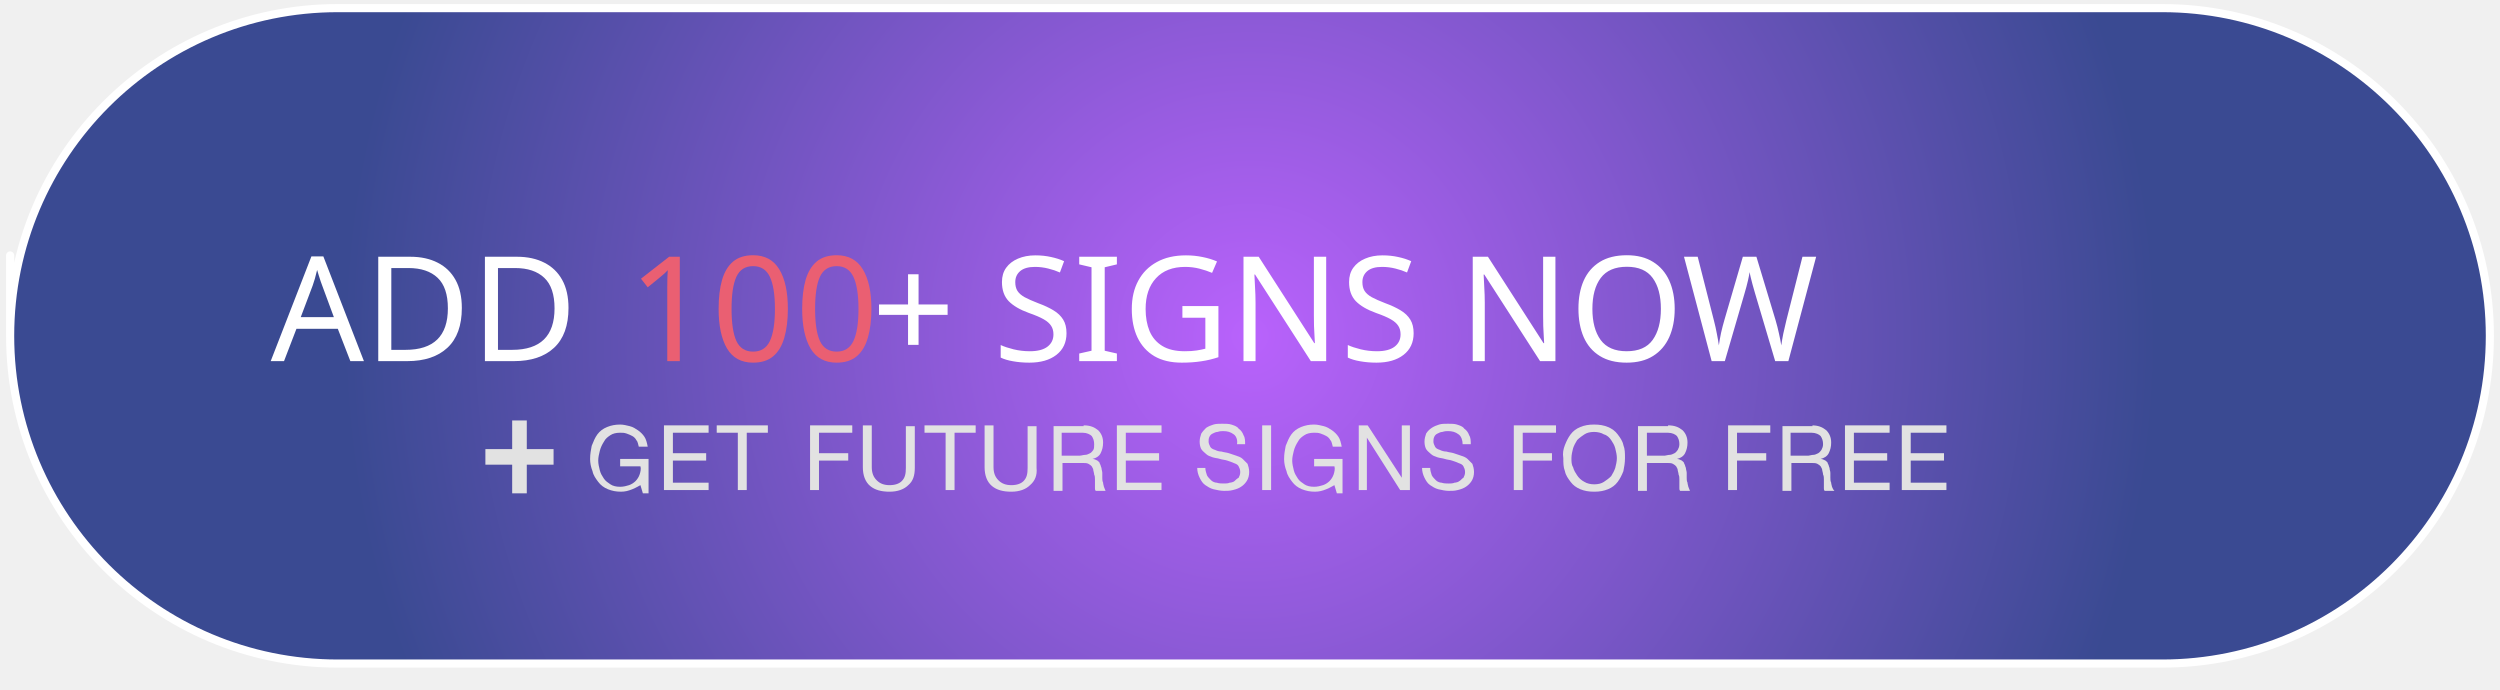
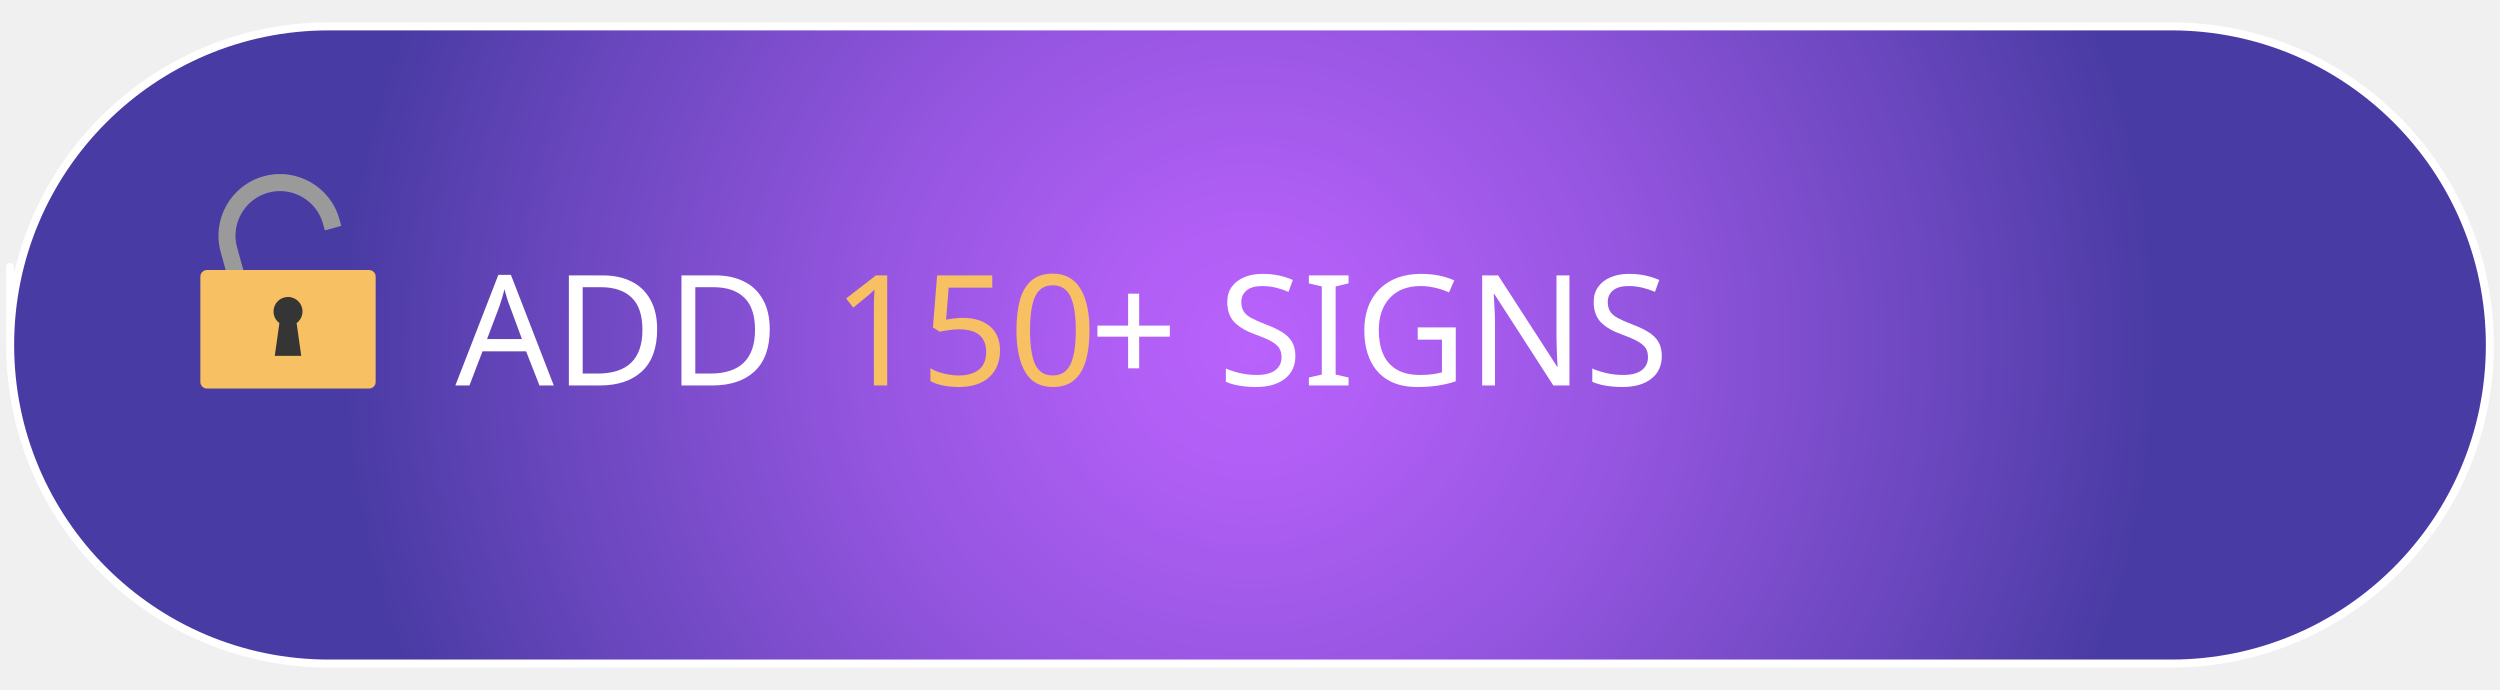
<svg xmlns="http://www.w3.org/2000/svg" version="1.1" x="0px" y="0px" width="308px" height="85px" viewBox="0 0 308 85" enable-background="new 0 0 308 85" xml:space="preserve">
  <g id="Layer_8">
    <g>
-       <radialGradient id="SVGID_1_" cx="154" cy="41.375" r="111.72" gradientTransform="matrix(-0.7929 0.6094 -0.6094 -0.7929 301.3166 -19.6649)" gradientUnits="userSpaceOnUse">
+       <radialGradient id="SVGID_1_" cx="154" cy="41.375" r="111.72" gradientTransform="matrix(-0.7071 0.6874 -0.7071 -0.6874 292.1514 -34.9189)" gradientUnits="userSpaceOnUse">
        <stop offset="0" style="stop-color:#B962FC" />
-         <stop offset="1" style="stop-color:#3A4A92" />
+         <stop offset="0.16" style="stop-color:#AF5EF4" />
+         <stop offset="0.432" style="stop-color:#9455DF" />
+         <stop offset="0.783" style="stop-color:#6846BC" />
+         <stop offset="1" style="stop-color:#493BA4" />
      </radialGradient>
-       <path fill="url(#SVGID_1_)" d="M1.25,41.375c0,22.299,18.077,40.375,40.375,40.375h224.75c22.299,0,40.375-18.076,40.375-40.375    C306.75,19.077,288.674,1,266.375,1H41.625C19.327,1,1.25,19.077,1.25,41.375C1.25,41.375,1.25,19.077,1.25,41.375z" />
-       <path fill="none" stroke="#FFFFFF" stroke-miterlimit="10" d="M1.25,41.375c0,22.299,18.077,40.375,40.375,40.375h224.75    c22.299,0,40.375-18.076,40.375-40.375C306.75,19.077,288.674,1,266.375,1H41.625C19.327,1,1.25,19.077,1.25,41.375    C1.25,41.375,1.25,19.077,1.25,41.375z" />
+       <path fill="url(#SVGID_1_)" d="M1.25,42.5c0,21.677,17.573,39.25,39.25,39.25h227c21.677,0,39.25-17.573,39.25-39.25    c0-21.677-17.573-39.25-39.25-39.25h-227C18.823,3.25,1.25,20.823,1.25,42.5C1.25,42.5,1.25,20.823,1.25,42.5z" />
+       <path fill="none" stroke="#FFFFFF" stroke-width="0.986" stroke-miterlimit="10" d="M1.25,42.5c0,21.677,17.573,39.25,39.25,39.25    h227c21.677,0,39.25-17.573,39.25-39.25c0-21.677-17.573-39.25-39.25-39.25h-227C18.823,3.25,1.25,20.823,1.25,42.5    C1.25,42.5,1.25,20.823,1.25,42.5z" />
    </g>
  </g>
+   <g id="Layer_5">
+ </g>
  <g id="Layer_4_1_">
-     <path fill="#E2E2E2" d="M77.9,60.274C77.4,60.477,77,60.577,76.5,60.577c-0.602,0-1.102-0.101-1.602-0.303S74,59.771,73.7,59.366   C73.4,58.963,73.1,58.56,73,58.055c-0.2-0.504-0.3-1.008-0.3-1.513c0-0.604,0.1-1.11,0.198-1.614c0.2-0.505,0.4-1.009,0.7-1.413   c0.3-0.403,0.7-0.706,1.2-0.908c0.5-0.201,1-0.302,1.6-0.302c0.4,0,0.802,0.101,1.2,0.201c0.4,0.101,0.7,0.303,1,0.505   s0.602,0.504,0.8,0.807c0.2,0.303,0.302,0.706,0.4,1.211h-1.1c-0.102-0.303-0.102-0.605-0.302-0.808   c-0.1-0.201-0.3-0.403-0.5-0.504C77.7,53.615,77.5,53.515,77.2,53.414c-0.301-0.102-0.5-0.102-0.801-0.102   c-0.5,0-0.898,0.102-1.198,0.303C74.9,53.817,74.6,54.02,74.4,54.423c-0.199,0.303-0.399,0.706-0.5,1.11   c-0.1,0.404-0.198,0.807-0.198,1.211c0,0.402,0.1,0.807,0.198,1.211C74,58.357,74.2,58.66,74.4,58.963   c0.2,0.303,0.5,0.505,0.802,0.706c0.3,0.201,0.698,0.303,1.198,0.303c0.4,0,0.802-0.102,1.102-0.201c0.3-0.102,0.6-0.303,0.8-0.505   s0.4-0.504,0.5-0.807c0.1-0.304,0.2-0.706,0.1-1.009h-2.5v-0.908h3.5v4.237h-0.7l-0.302-1.009C78.7,59.871,78.4,60.072,77.9,60.274   z" />
-     <path fill="#E2E2E2" d="M87.3,52.405v0.907h-4.4v2.523H87v0.908H82.9v2.724h4.4v0.907h-5.5v-7.97H87.3z" />
-     <path fill="#E2E2E2" d="M88.3,53.312v-0.907h6.3v0.907H92v7.062H90.9v-7.062H88.3z" />
-     <path fill="#E2E2E2" d="M95.4,60.375" />
-     <path fill="#E2E2E2" d="M105,52.405v0.907H100.9v2.523h3.602v0.908H100.9v3.631h-1.1v-7.97H105z" />
-     <path fill="#E2E2E2" d="M111.9,59.771c-0.5,0.504-1.3,0.807-2.3,0.807s-1.8-0.202-2.398-0.706c-0.602-0.505-0.9-1.312-0.9-2.32   v-5.146h1.1v5.146c0,0.706,0.2,1.211,0.602,1.613c0.397,0.404,0.897,0.606,1.598,0.606s1.2-0.202,1.5-0.505   c0.4-0.403,0.5-0.908,0.5-1.614v-5.146h1.102v5.146C112.7,58.56,112.5,59.266,111.9,59.771z" />
-     <path fill="#E2E2E2" d="M113.9,53.312v-0.907h6.302v0.907H117.6v7.062h-1.1v-7.062H113.9z" />
-     <path fill="#E2E2E2" d="M126.9,59.771c-0.5,0.504-1.3,0.807-2.3,0.807s-1.8-0.202-2.398-0.706c-0.602-0.505-0.9-1.312-0.9-2.32   v-5.146h1.1v5.146c0,0.706,0.2,1.211,0.602,1.613c0.397,0.404,0.897,0.606,1.598,0.606s1.2-0.202,1.5-0.505   c0.4-0.403,0.5-0.908,0.5-1.614v-5.146h1.102v5.146C127.8,58.56,127.5,59.266,126.9,59.771z" />
-     <path fill="#E2E2E2" d="M133.5,52.405c0.8,0,1.3,0.201,1.8,0.605c0.4,0.403,0.6,0.908,0.6,1.513c0,0.505-0.1,0.908-0.3,1.312   c-0.2,0.403-0.6,0.605-1,0.706l0,0c0.2,0,0.4,0.101,0.602,0.202c0.1,0.101,0.3,0.202,0.3,0.402c0.1,0.102,0.1,0.304,0.2,0.505   c0,0.201,0.1,0.403,0.1,0.605s0,0.403,0,0.605s0,0.403,0.1,0.605c-0.001,0.201,0.1,0.403,0.1,0.504c0.1,0.201,0.1,0.303,0.2,0.505   H135c-0.101-0.102-0.101-0.202-0.101-0.304c0-0.101,0-0.302,0-0.504c0-0.201,0-0.402,0-0.605c0-0.202,0-0.403-0.1-0.604   c0-0.202-0.1-0.404-0.1-0.504c0-0.202-0.102-0.304-0.2-0.505c-0.102-0.103-0.2-0.202-0.4-0.304c-0.2-0.101-0.398-0.101-0.6-0.101   H130.9v3.429h-1.1v-7.969h3.7V52.405L133.5,52.405z M133.7,56.038c0.198,0,0.398-0.101,0.6-0.202c0.2-0.101,0.3-0.303,0.4-0.404   c0.1-0.201,0.1-0.401,0.1-0.705c0-0.404-0.1-0.706-0.3-1.009c-0.2-0.202-0.602-0.404-1.102-0.404h-2.6v2.826h2.2   C133.2,56.138,133.5,56.038,133.7,56.038z" />
-     <path fill="#E2E2E2" d="M143.1,52.405v0.907H138.7v2.523h4.1v0.908h-4.1v2.724h4.398v0.907h-5.5v-7.97H143.1z" />
-     <path fill="#E2E2E2" d="M152,53.515c-0.4-0.302-0.8-0.403-1.3-0.403c-0.2,0-0.4,0-0.7,0.102c-0.2,0-0.4,0.101-0.602,0.201   c-0.198,0.101-0.299,0.201-0.398,0.403c-0.102,0.202-0.102,0.403-0.102,0.605c0,0.201,0.102,0.403,0.2,0.607   c0.102,0.2,0.3,0.302,0.602,0.401c0.198,0.103,0.5,0.201,0.8,0.201c0.3,0.104,0.6,0.104,0.898,0.203   c0.302,0.102,0.602,0.202,0.9,0.302c0.3,0.103,0.6,0.202,0.8,0.404s0.4,0.404,0.602,0.604c0.1,0.304,0.198,0.607,0.198,1.009   c0,0.404-0.1,0.808-0.3,1.111c-0.2,0.303-0.398,0.505-0.7,0.705c-0.3,0.201-0.6,0.304-1,0.403   c-0.398,0.102-0.698,0.102-1.099,0.102s-0.9-0.103-1.3-0.202c-0.4-0.102-0.7-0.303-1-0.504c-0.3-0.202-0.5-0.505-0.7-0.908   s-0.3-0.808-0.3-1.211h1c0,0.304,0.1,0.606,0.2,0.908c0.1,0.202,0.3,0.403,0.5,0.604c0.198,0.202,0.5,0.304,0.698,0.304   c0.302,0.101,0.602,0.101,0.901,0.101c0.2,0,0.5,0,0.7-0.101c0.2,0,0.5-0.103,0.6-0.202c0.102-0.102,0.3-0.303,0.5-0.403   c0.102-0.202,0.2-0.403,0.2-0.707c0-0.302-0.1-0.504-0.2-0.705c-0.1-0.201-0.3-0.304-0.6-0.403c-0.2-0.101-0.5-0.201-0.8-0.302   c-0.301-0.103-0.601-0.103-0.9-0.203s-0.6-0.101-0.9-0.202c-0.3-0.101-0.6-0.202-0.8-0.402c-0.2-0.201-0.398-0.305-0.6-0.607   c-0.102-0.201-0.2-0.504-0.2-0.907c0-0.402,0.1-0.705,0.2-1.009c0.2-0.303,0.398-0.504,0.6-0.705c0.3-0.202,0.602-0.304,0.9-0.404   c0.3-0.1,0.7-0.1,1.1-0.1c0.4,0,0.8,0,1.102,0.1c0.299,0.101,0.698,0.201,0.898,0.504c0.3,0.202,0.5,0.504,0.602,0.807   c0.198,0.304,0.198,0.706,0.198,1.11h-1C152.5,54.221,152.3,53.717,152,53.515z" />
-     <path fill="#E2E2E2" d="M156.6,52.405v7.97h-1.1v-7.97H156.6L156.6,52.405z" />
-     <path fill="#E2E2E2" d="M163.4,60.274c-0.5,0.202-0.899,0.303-1.399,0.303c-0.602,0-1.102-0.101-1.602-0.303   s-0.898-0.504-1.198-0.908c-0.302-0.403-0.602-0.807-0.7-1.312c-0.2-0.504-0.3-1.008-0.3-1.513c0-0.604,0.1-1.11,0.198-1.614   c0.2-0.505,0.4-1.009,0.7-1.413c0.3-0.403,0.7-0.706,1.2-0.908c0.5-0.201,1-0.302,1.6-0.302c0.4,0,0.802,0.101,1.2,0.201   c0.4,0.101,0.7,0.303,1,0.505s0.602,0.504,0.8,0.807c0.2,0.303,0.302,0.706,0.4,1.211h-1.1c-0.102-0.303-0.102-0.605-0.302-0.808   c-0.1-0.201-0.3-0.403-0.5-0.504c-0.197-0.102-0.397-0.202-0.697-0.303c-0.301-0.102-0.5-0.102-0.801-0.102   c-0.5,0-0.898,0.102-1.198,0.303c-0.302,0.202-0.602,0.404-0.802,0.808c-0.198,0.304-0.398,0.706-0.5,1.111   c-0.1,0.403-0.198,0.807-0.198,1.211c0,0.401,0.1,0.807,0.198,1.21c0.102,0.402,0.302,0.705,0.5,1.008   c0.2,0.304,0.5,0.505,0.802,0.706c0.299,0.202,0.698,0.303,1.198,0.303c0.4,0,0.802-0.102,1.102-0.201   c0.3-0.102,0.6-0.303,0.8-0.505s0.4-0.504,0.5-0.807c0.1-0.304,0.2-0.706,0.1-1.009h-2.5v-0.908h3.5v4.237h-0.7l-0.302-1.009   C164.2,59.871,163.9,60.072,163.4,60.274z" />
-     <path fill="#E2E2E2" d="M168.5,52.405l4.2,6.456l0,0v-6.456h1v7.97h-1.2l-4.101-6.456l0,0v6.456h-1v-7.97H168.5z" />
-     <path fill="#E2E2E2" d="M179.7,53.515c-0.4-0.302-0.802-0.403-1.302-0.403c-0.198,0-0.398,0-0.698,0.102   c-0.2,0-0.4,0.101-0.602,0.201c-0.2,0.102-0.3,0.201-0.398,0.403c-0.102,0.202-0.102,0.403-0.102,0.605   c0,0.201,0.102,0.403,0.2,0.607c0.099,0.202,0.3,0.302,0.6,0.401c0.2,0.103,0.5,0.201,0.802,0.201c0.3,0.104,0.6,0.104,0.898,0.203   c0.3,0.102,0.602,0.202,0.9,0.302c0.3,0.103,0.6,0.202,0.8,0.404s0.4,0.404,0.6,0.604c0.102,0.304,0.2,0.607,0.2,1.009   c0,0.404-0.1,0.808-0.3,1.111c-0.2,0.303-0.4,0.505-0.7,0.705c-0.3,0.201-0.6,0.304-1,0.403c-0.398,0.102-0.7,0.102-1.1,0.102   c-0.4,0-0.9-0.102-1.3-0.201c-0.4-0.103-0.7-0.304-1-0.504c-0.302-0.202-0.5-0.505-0.7-0.908c-0.2-0.402-0.3-0.808-0.3-1.21h1   c0,0.303,0.1,0.605,0.198,0.907c0.102,0.202,0.302,0.402,0.5,0.605c0.2,0.201,0.5,0.304,0.7,0.304c0.3,0.101,0.602,0.101,0.9,0.101   c0.199,0,0.5,0,0.699-0.101c0.199,0,0.5-0.103,0.601-0.202c0.2-0.102,0.3-0.303,0.5-0.404c0.1-0.201,0.2-0.402,0.2-0.706   c0-0.302-0.102-0.504-0.2-0.705c-0.101-0.201-0.3-0.304-0.601-0.403c-0.199-0.102-0.5-0.201-0.801-0.302   c-0.297-0.104-0.597-0.104-0.896-0.205s-0.602-0.101-0.9-0.202c-0.3-0.101-0.6-0.202-0.8-0.402c-0.2-0.201-0.4-0.305-0.6-0.607   c-0.102-0.201-0.2-0.504-0.2-0.907c0-0.402,0.1-0.705,0.2-1.009c0.198-0.303,0.398-0.504,0.698-0.705   c0.302-0.202,0.602-0.304,0.9-0.404c0.3-0.1,0.7-0.1,1.1-0.1c0.4,0,0.802,0,1.102,0.1c0.3,0.103,0.7,0.202,0.898,0.505   c0.302,0.202,0.5,0.504,0.602,0.808c0.2,0.304,0.2,0.705,0.2,1.111h-1C180.2,54.221,180,53.717,179.7,53.515z" />
-     <path fill="#E2E2E2" d="M191.7,52.405v0.907H187.6v2.523h3.602v0.908H187.6v3.631h-1.1v-7.97H191.7z" />
-     <path fill="#E2E2E2" d="M192.8,54.826c0.2-0.505,0.4-0.907,0.7-1.312c0.3-0.403,0.7-0.706,1.2-0.908c0.5-0.201,1-0.302,1.698-0.302   c0.7,0,1.2,0.101,1.7,0.302c0.5,0.202,0.9,0.505,1.2,0.908c0.3,0.404,0.6,0.807,0.7,1.312c0.2,0.504,0.2,1.01,0.2,1.615   s-0.102,1.11-0.2,1.614c-0.2,0.505-0.4,0.907-0.7,1.312s-0.7,0.706-1.2,0.908c-0.5,0.201-1,0.303-1.7,0.303   c-0.698,0-1.198-0.102-1.698-0.303c-0.5-0.202-0.9-0.504-1.2-0.908c-0.3-0.402-0.602-0.807-0.7-1.312   c-0.2-0.504-0.2-1.009-0.2-1.614C192.5,55.836,192.6,55.33,192.8,54.826z M193.8,57.551c0.1,0.404,0.3,0.706,0.5,1.009   s0.5,0.604,0.9,0.807c0.3,0.202,0.8,0.303,1.198,0.303c0.5,0,0.9-0.101,1.2-0.303s0.602-0.403,0.9-0.706   c0.2-0.303,0.398-0.705,0.5-1.009c0.1-0.402,0.2-0.807,0.2-1.21c0-0.402-0.102-0.809-0.2-1.211c-0.102-0.403-0.3-0.706-0.5-1.009   S198,53.615,197.6,53.515c-0.3-0.202-0.8-0.302-1.2-0.302c-0.5,0-0.898,0.1-1.198,0.302c-0.302,0.202-0.602,0.404-0.9,0.706   c-0.2,0.303-0.4,0.707-0.5,1.009c-0.1,0.403-0.2,0.809-0.2,1.212C193.6,56.845,193.6,57.248,193.8,57.551z" />
-     <path fill="#E2E2E2" d="M205.5,52.405c0.8,0,1.3,0.201,1.8,0.605c0.4,0.403,0.6,0.908,0.6,1.513c0,0.505-0.1,0.908-0.3,1.312   c-0.2,0.403-0.6,0.605-1,0.706l0,0c0.2,0,0.4,0.101,0.602,0.202c0.1,0.101,0.3,0.202,0.3,0.402c0.1,0.102,0.1,0.304,0.2,0.505   c0,0.201,0.1,0.403,0.1,0.605s0,0.403,0,0.605s0,0.403,0.1,0.605c-0.001,0.201,0.1,0.403,0.1,0.504c0.1,0.201,0.1,0.303,0.2,0.505   H207c-0.101-0.102-0.101-0.202-0.101-0.304c0-0.101,0-0.302,0-0.504c0-0.201,0-0.402,0-0.605c0-0.202,0-0.403-0.1-0.604   c0-0.202-0.1-0.404-0.1-0.504c0-0.202-0.102-0.304-0.2-0.505c-0.102-0.103-0.2-0.202-0.4-0.304c-0.2-0.101-0.398-0.101-0.6-0.101   H202.9v3.429h-1.1v-7.969h3.7V52.405L205.5,52.405z M205.7,56.038c0.198,0,0.398-0.101,0.6-0.202c0.2-0.101,0.3-0.303,0.4-0.404   c0.1-0.201,0.198-0.401,0.198-0.705c0-0.404-0.1-0.706-0.3-1.009c-0.2-0.202-0.6-0.404-1.1-0.404h-2.6v2.826h2.2   C205.2,56.138,205.5,56.038,205.7,56.038z" />
-     <path fill="#E2E2E2" d="M218.1,52.405v0.907H214v2.523h3.6v0.908H214v3.631H212.9v-7.97H218.1z" />
-     <path fill="#E2E2E2" d="M223.2,52.405c0.8,0,1.3,0.201,1.8,0.605c0.398,0.403,0.6,0.908,0.6,1.513c0,0.505-0.1,0.908-0.3,1.312   c-0.2,0.403-0.6,0.605-1,0.706l0,0c0.2,0,0.4,0.101,0.6,0.202c0.101,0.101,0.301,0.202,0.301,0.402   c0.1,0.103,0.1,0.304,0.198,0.505c0,0.202,0.102,0.403,0.102,0.606s0,0.402,0,0.605c0,0.202,0,0.403,0.1,0.606   c0,0.201,0.102,0.401,0.102,0.504c0.1,0.201,0.1,0.303,0.3,0.505h-1.2c-0.1-0.103-0.1-0.202-0.1-0.304s0-0.304,0-0.504   c0-0.201,0-0.403,0-0.606c0-0.202,0-0.402-0.102-0.605c0-0.201-0.1-0.403-0.1-0.504c0-0.201-0.102-0.304-0.2-0.505   c-0.1-0.102-0.2-0.201-0.4-0.304c-0.198-0.1-0.398-0.1-0.6-0.1h-2.6v3.43H219.6v-7.971h3.7v-0.101H223.2z M223.4,56.038   c0.2,0,0.4-0.101,0.602-0.202c0.2-0.101,0.3-0.303,0.398-0.404c0.102-0.201,0.2-0.401,0.2-0.705c0-0.404-0.1-0.706-0.3-1.009   c-0.2-0.202-0.6-0.404-1.1-0.404H220.6v2.826h2.2C222.9,56.138,223.2,56.038,223.4,56.038z" />
-     <path fill="#E2E2E2" d="M232.8,52.405v0.907h-4.4v2.523h4.102v0.908H228.4v2.724h4.4v0.907h-5.5v-7.97H232.8z" />
-     <path fill="#E2E2E2" d="M239.8,52.405v0.907h-4.4v2.523h4.102v0.908H235.4v2.724h4.4v0.907h-5.5v-7.97H239.8z" />
-     <path fill="#E2E2E2" d="M68.2,55.33v1.918H64.9v3.531h-1.8v-3.531h-3.3V55.33h3.3V51.8h1.8v3.53H68.2z" />
+ </g>
+   <g id="Layer_6">
+     <g>
+       <g id="XMLID_52_">
+         <g id="XMLID_53_">
+           <g id="XMLID_56_">
+             <path fill="#9B9A9A" d="M39.795,27.568l0.225,0.815l2.022-0.56l-0.225-0.815c-1.115-4.033-5.304-6.406-9.336-5.291       c-4.033,1.115-6.406,5.303-5.291,9.336l1.849,6.685l2.021-0.559l-1.849-6.685c-0.807-2.917,0.91-5.949,3.828-6.755       S38.988,24.65,39.795,27.568z" />
+           </g>
+           <g id="XMLID_54_">
+             <g>
+               <path id="XMLID_9_" fill="#F6C063" d="M46.282,47.059c0,0.449-0.365,0.812-0.813,0.812H25.497        c-0.449,0-0.813-0.363-0.813-0.812V34.082c0-0.449,0.364-0.814,0.813-0.814h19.972c0.449,0,0.813,0.365,0.813,0.814V47.059z" />
+             </g>
+           </g>
+         </g>
+       </g>
+       <path fill="#353535" d="M37.267,38.371c0-0.985-0.798-1.786-1.784-1.786c-0.986,0-1.785,0.8-1.785,1.786    c0,0.587,0.285,1.107,0.723,1.433l-0.568,4.036h3.259l-0.568-4.036C36.983,39.479,37.267,38.958,37.267,38.371z" />
+     </g>
  </g>
  <g id="Layer_3_1_">
-     <text transform="matrix(1 0 0 1 33.3508 44.4912)">
-       <tspan x="0" y="0" fill="#FFFFFF" font-family="'HelveticaNeue-Bold'" font-size="18">ADD </tspan>
-       <tspan x="44.01" y="0" fill="#EA5F72" font-family="'HelveticaNeue-Bold'" font-size="18">100</tspan>
-       <tspan x="74.034" y="0" fill="#FFFFFF" font-family="'HelveticaNeue-Bold'" font-size="18">+ SIGNS NOW</tspan>
+     <text transform="matrix(1 0 0 1 56.1008 47.4912)">
+       <tspan x="0" y="0" fill="#FFFFFF" font-family="'HelveticaNeue-Bold'" font-size="19">ADD </tspan>
+       <tspan x="46.455" y="0" fill="#F6C063" font-family="'HelveticaNeue-Bold'" font-size="19">150</tspan>
+       <tspan x="78.147" y="0" fill="#FFFFFF" font-family="'HelveticaNeue-Bold'" font-size="19">+ SIGNS</tspan>
    </text>
  </g>
</svg>
